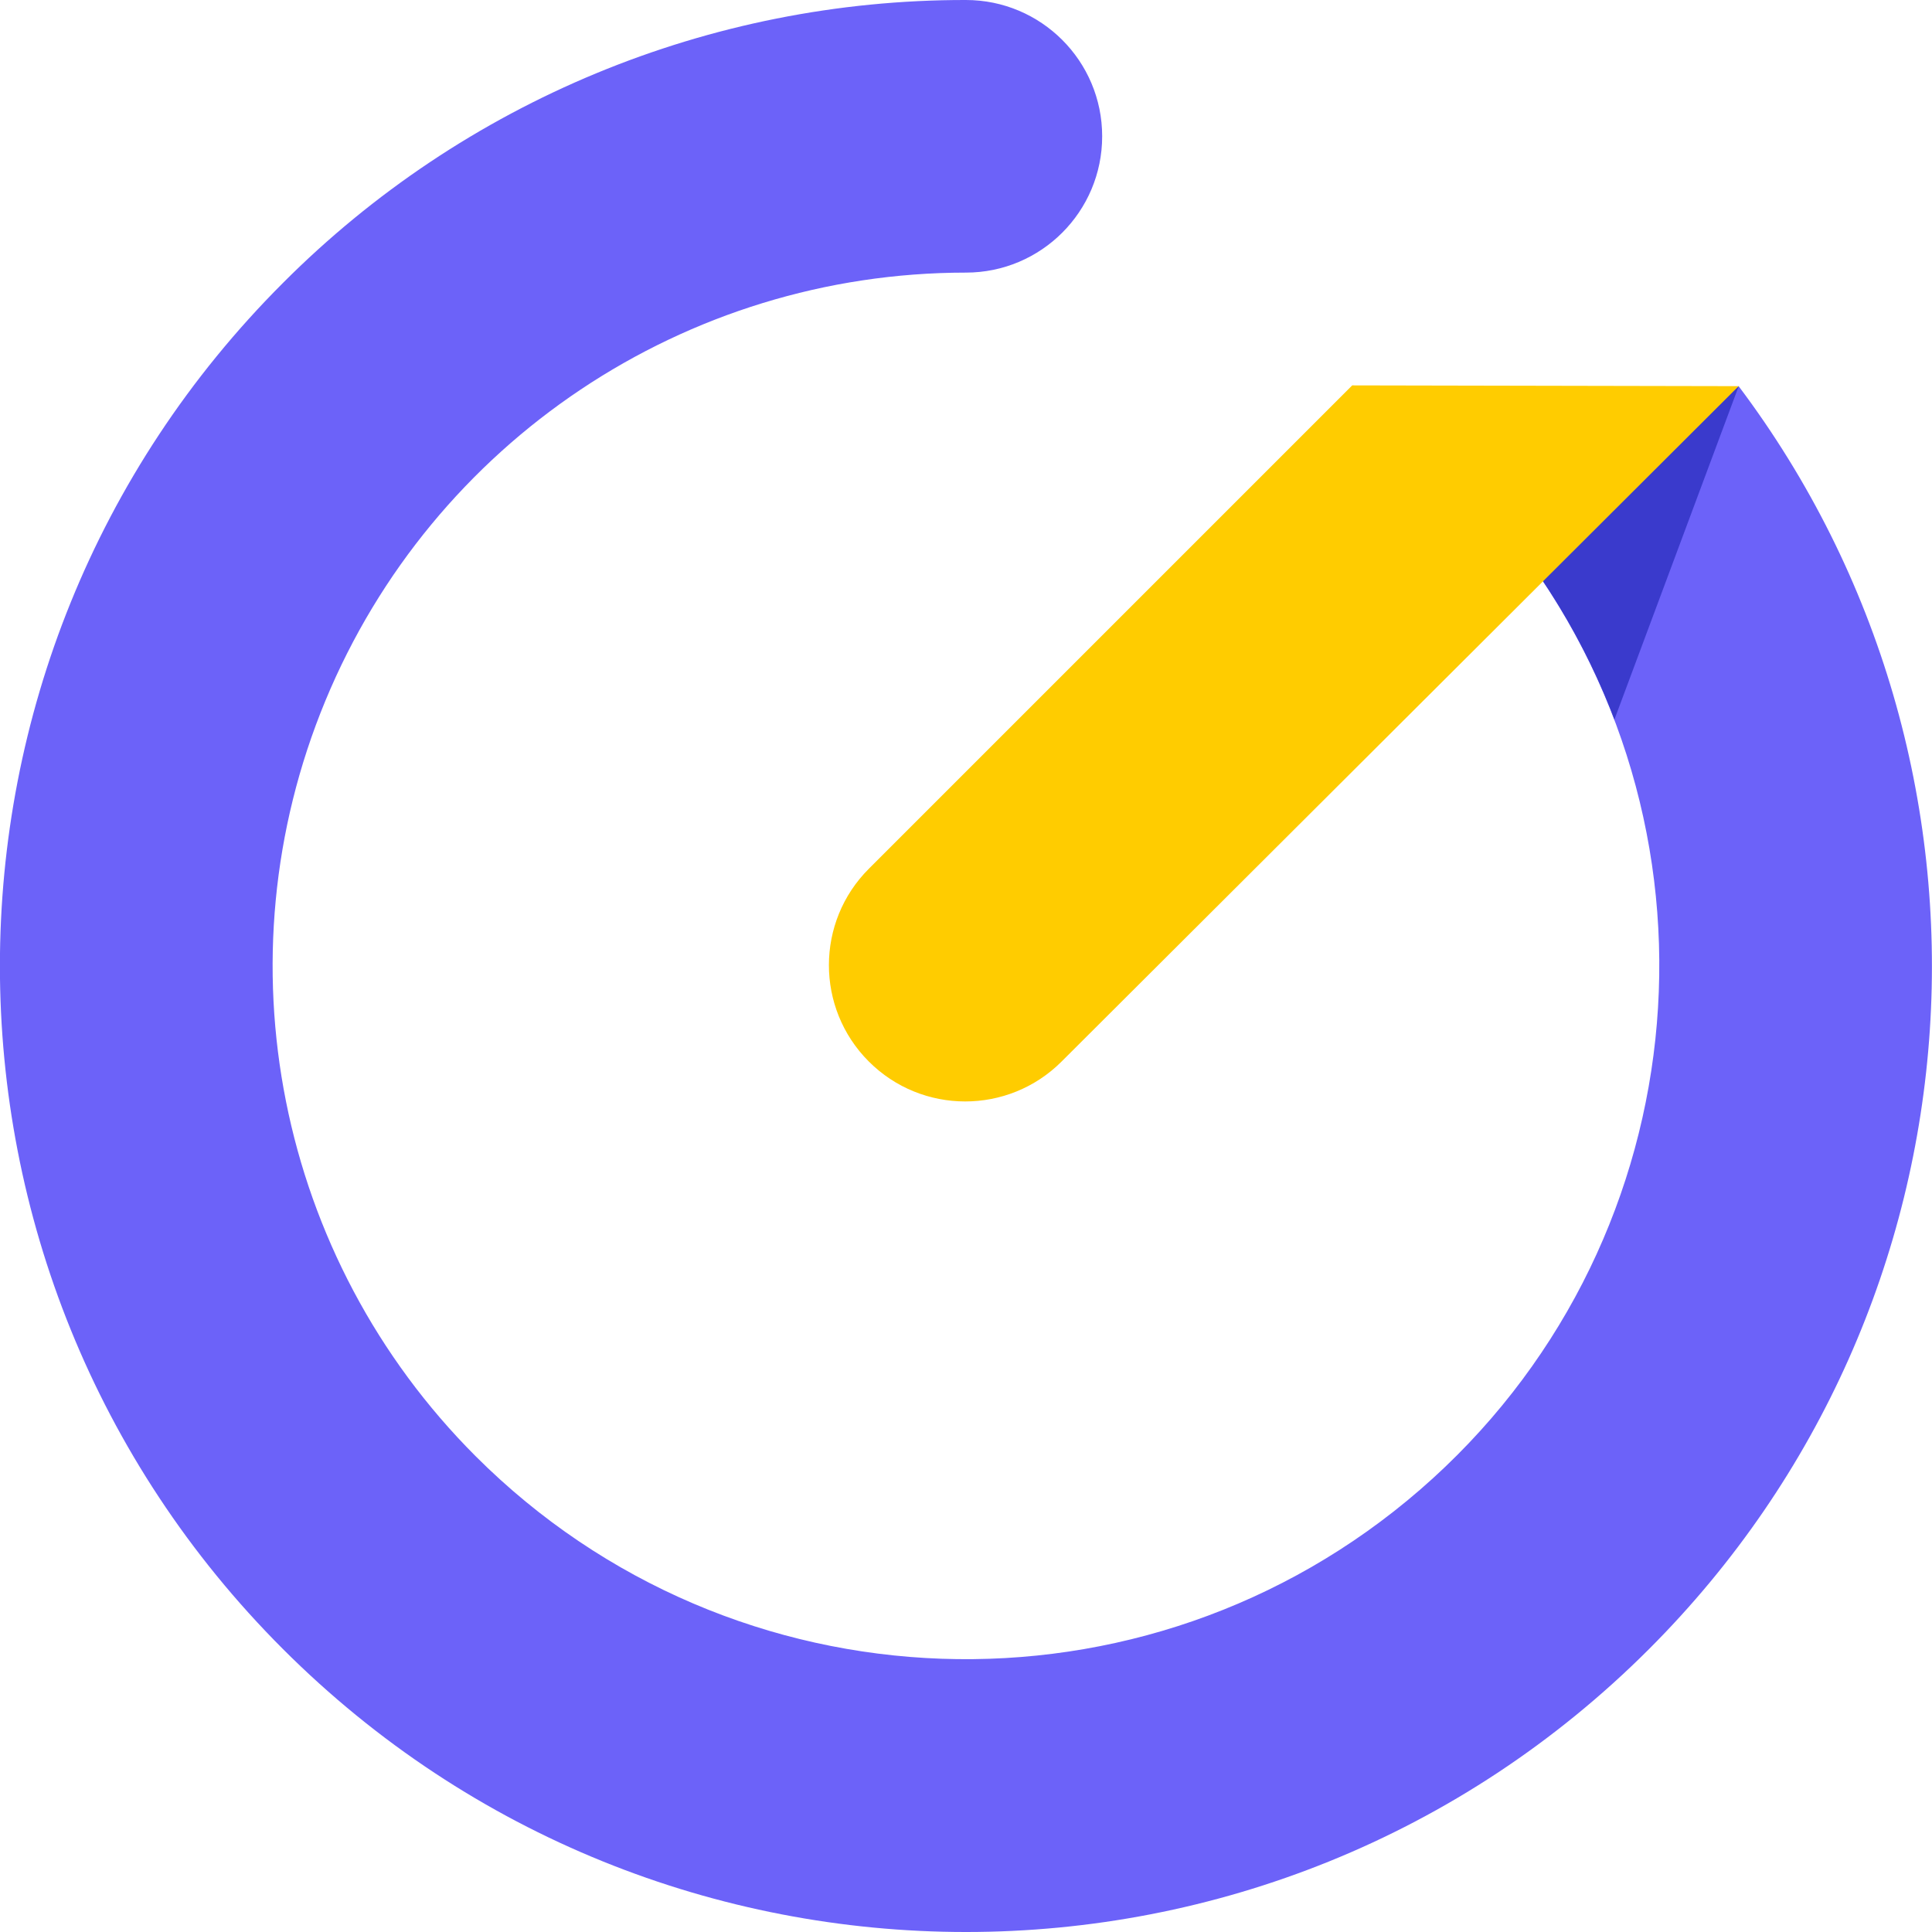
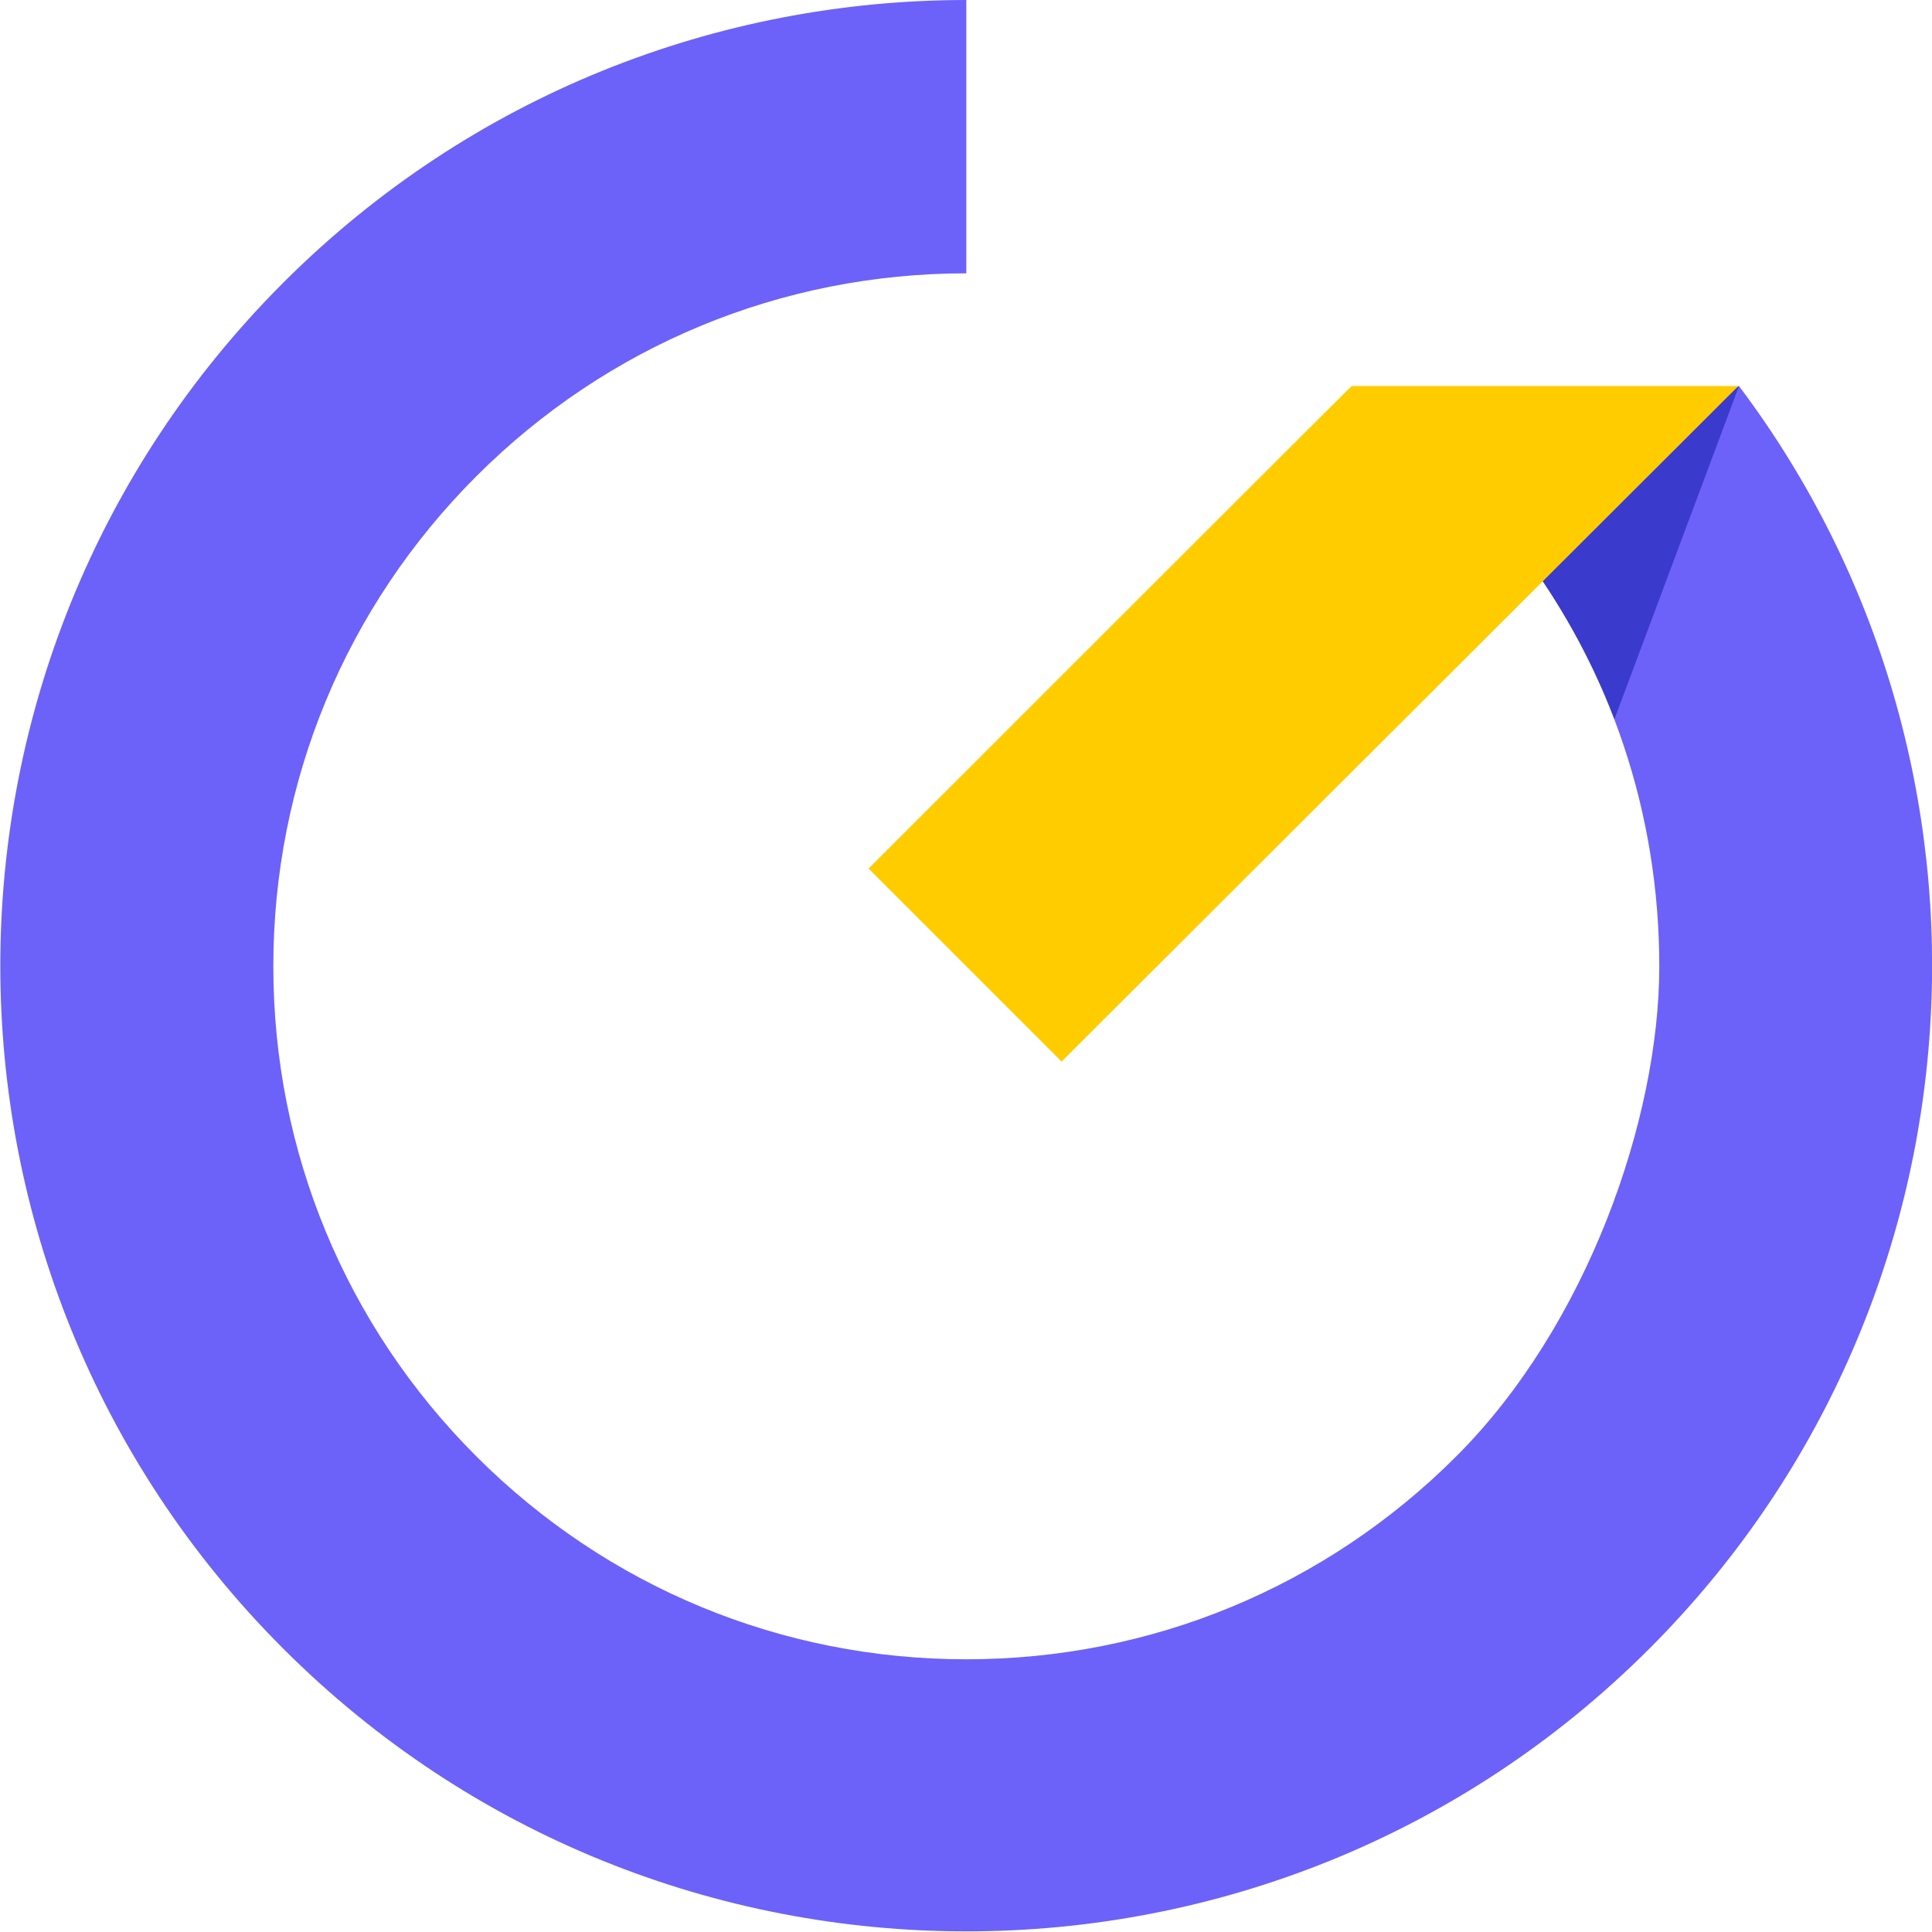
- <svg xmlns="http://www.w3.org/2000/svg" viewBox="0 0 429.61 429.62">
-   <path d="M386.62,85.87h0l-48.48,36.37A154.2,154.2,0,0,1,105.78,323.83a154.19,154.19,0,0,1,109-263.21h0a30.31,30.31,0,1,0,0-60.62h0A214.09,214.09,0,0,0,62.92,62.92C-21,146.8-21,282.81,62.92,366.7a214.79,214.79,0,0,0,303.78,0C443.31,290.09,449.94,170,386.62,85.87Z" style="fill:#6c62f9" />
-   <path d="M338.14,122.24A152.77,152.77,0,0,1,359,160l27.63-74.1Z" style="fill:#3a3acc" />
-   <path d="M300.69,85.7,193.22,193.17a30.31,30.31,0,1,0,42.83,42.9h0L386.62,85.87Z" style="fill:#fc0" />
+ <svg xmlns="http://www.w3.org/2000/svg" viewBox="0 0 310.3 310.3">
+   <path d="M279.2,62h0l-35,26.3c14.5,19.2,22.3,42.4,22.3,66.9s-11.6,57.7-32.6,78.7c-21,21-49,32.6-78.7,32.6s-57.7-11.6-78.7-32.6c-21-21-32.6-49-32.6-78.7s11.6-57.7,32.6-78.7c21-21,49-32.6,78.7-32.6V0c-39.7,0-79.4,15.1-109.7,45.4-60.6,60.6-60.6,158.8,0,219.4,30.3,30.3,70,45.4,109.7,45.4s79.4-15.1,109.7-45.4c55.3-55.3,60.1-142.1,14.4-202.8Z" style="fill: #6c62f9;" />
+   <path d="M244.2,88.3c6.3,8.4,11.4,17.5,15.1,27.2l20-53.5-35,26.3Z" style="fill: #3a3acc;" />
+   <path d="M155.1,155.1l15.4,15.4,108.7-108.5h-62.1c0-.1-77.6,77.5-77.6,77.5,0,0,0,0,0,0l15.6,15.6Z" style="fill: #fc0;" />
</svg>
